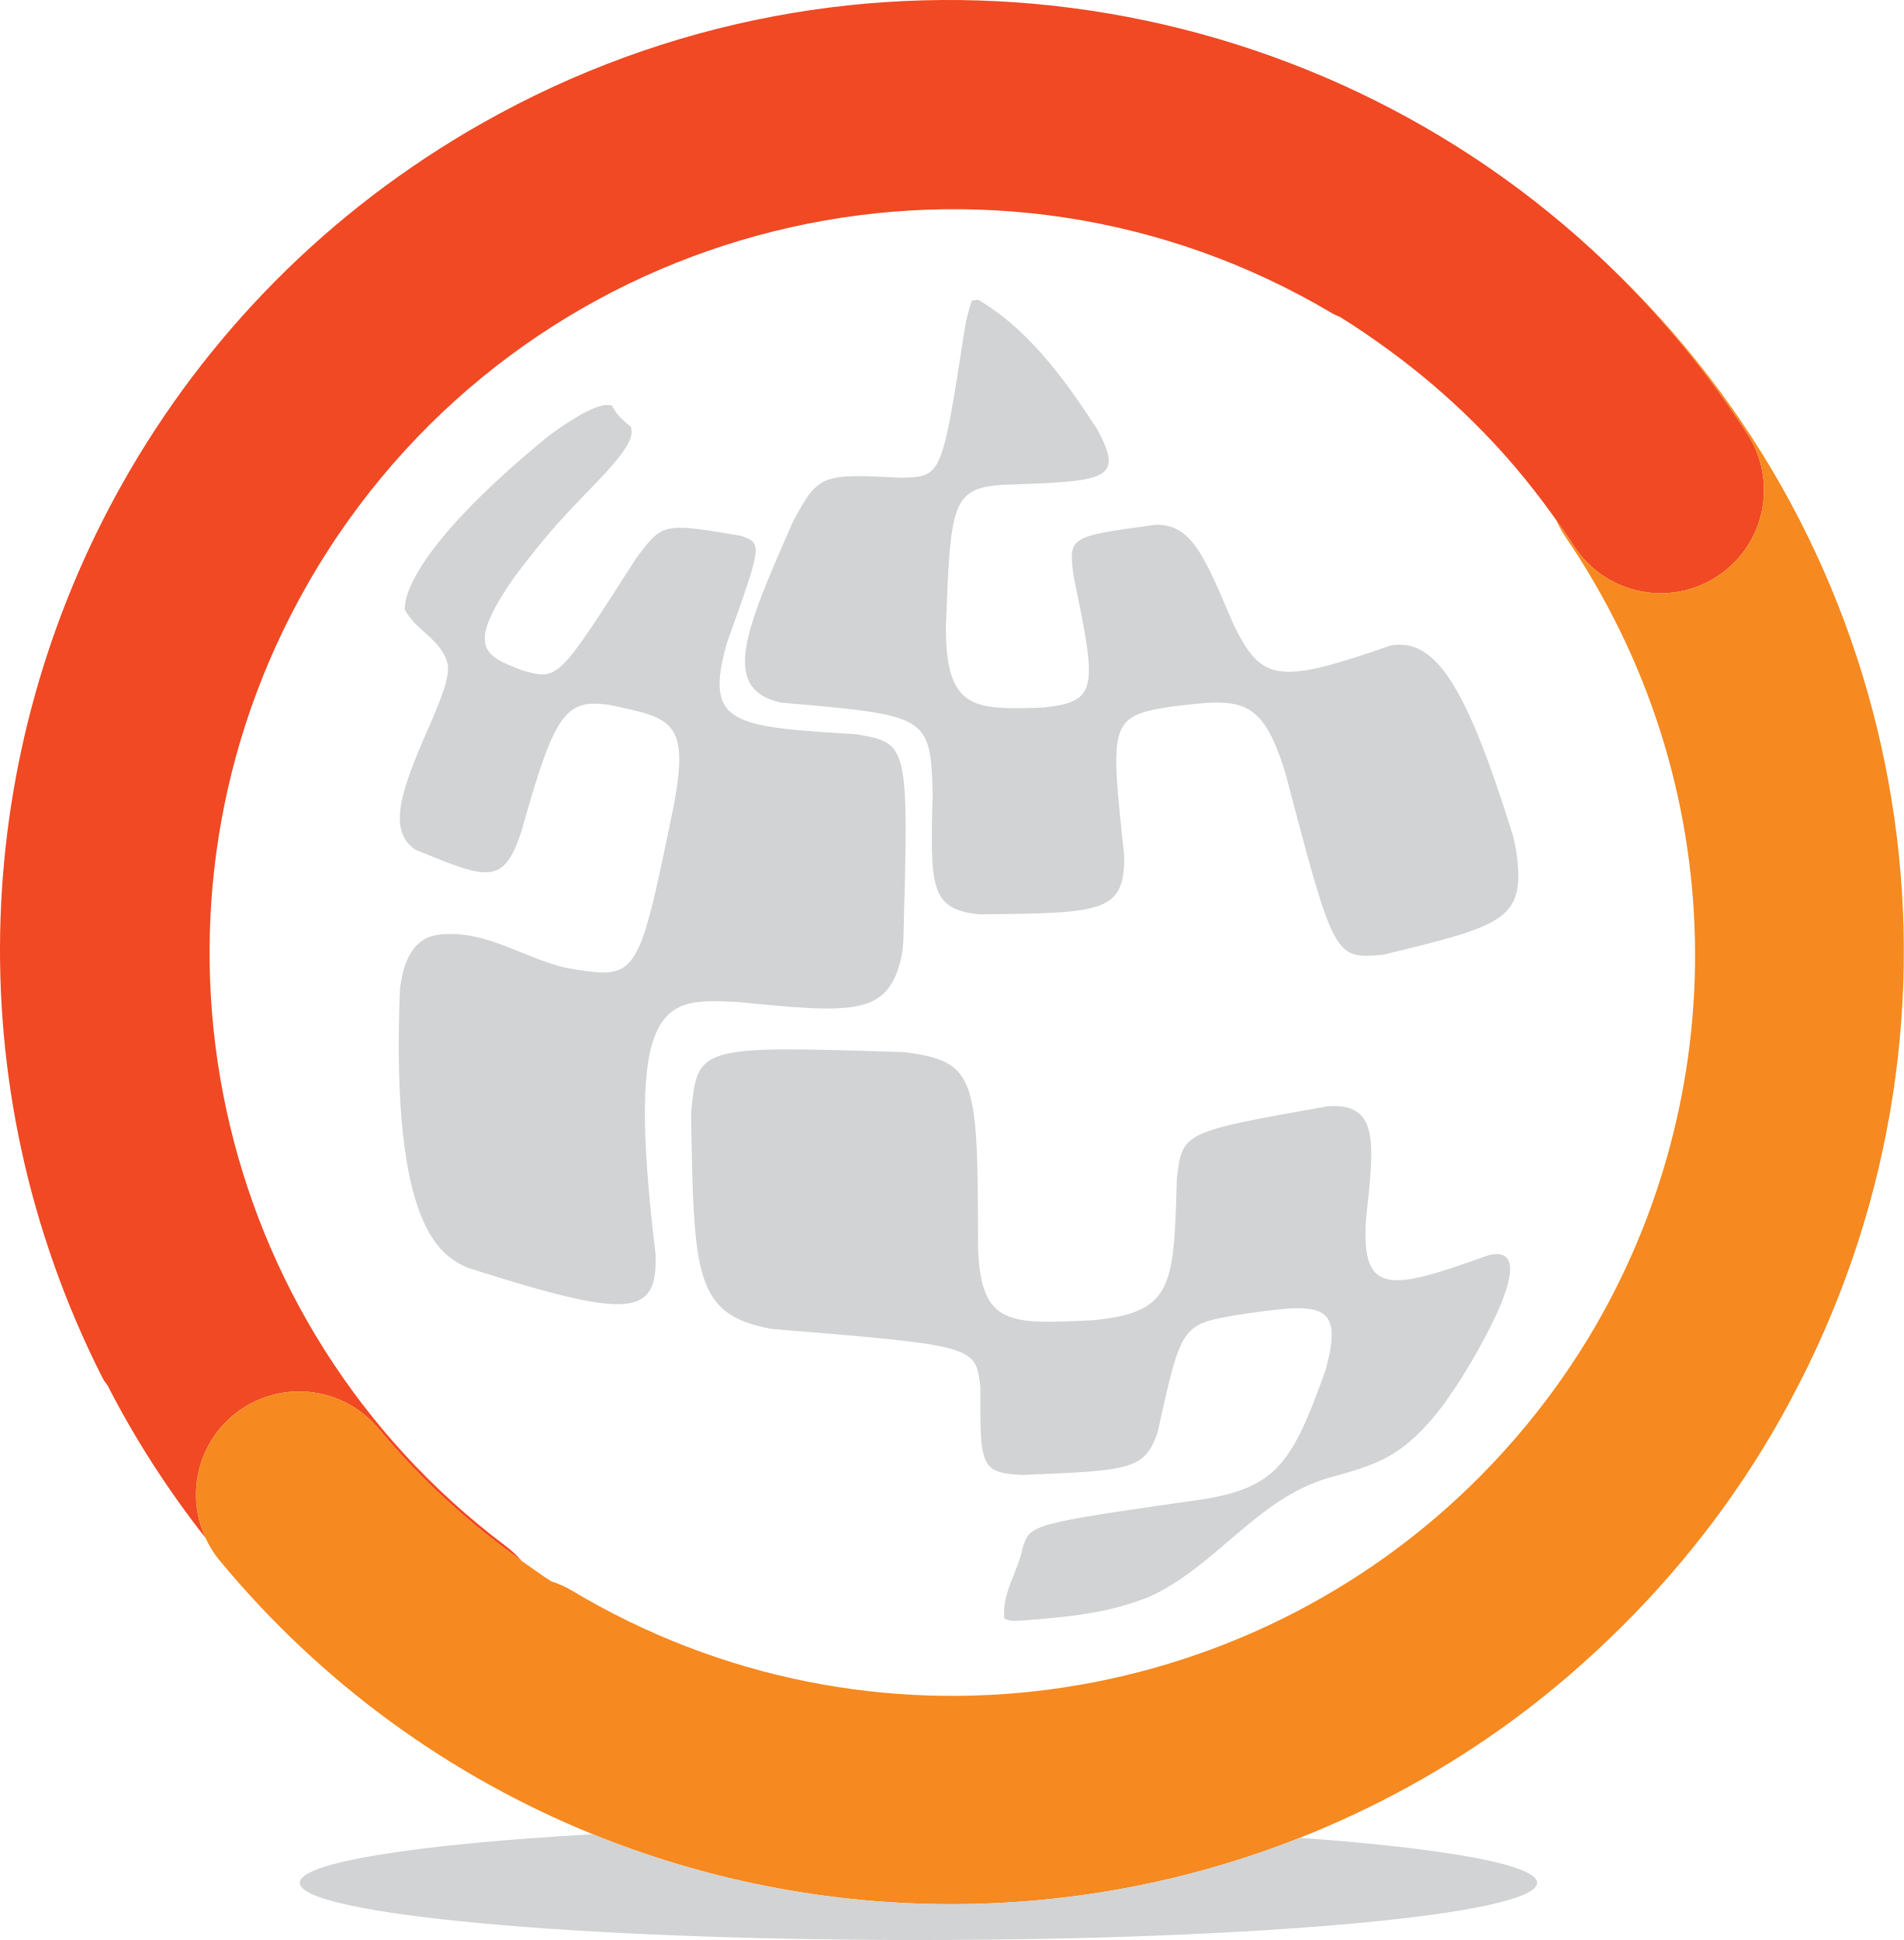
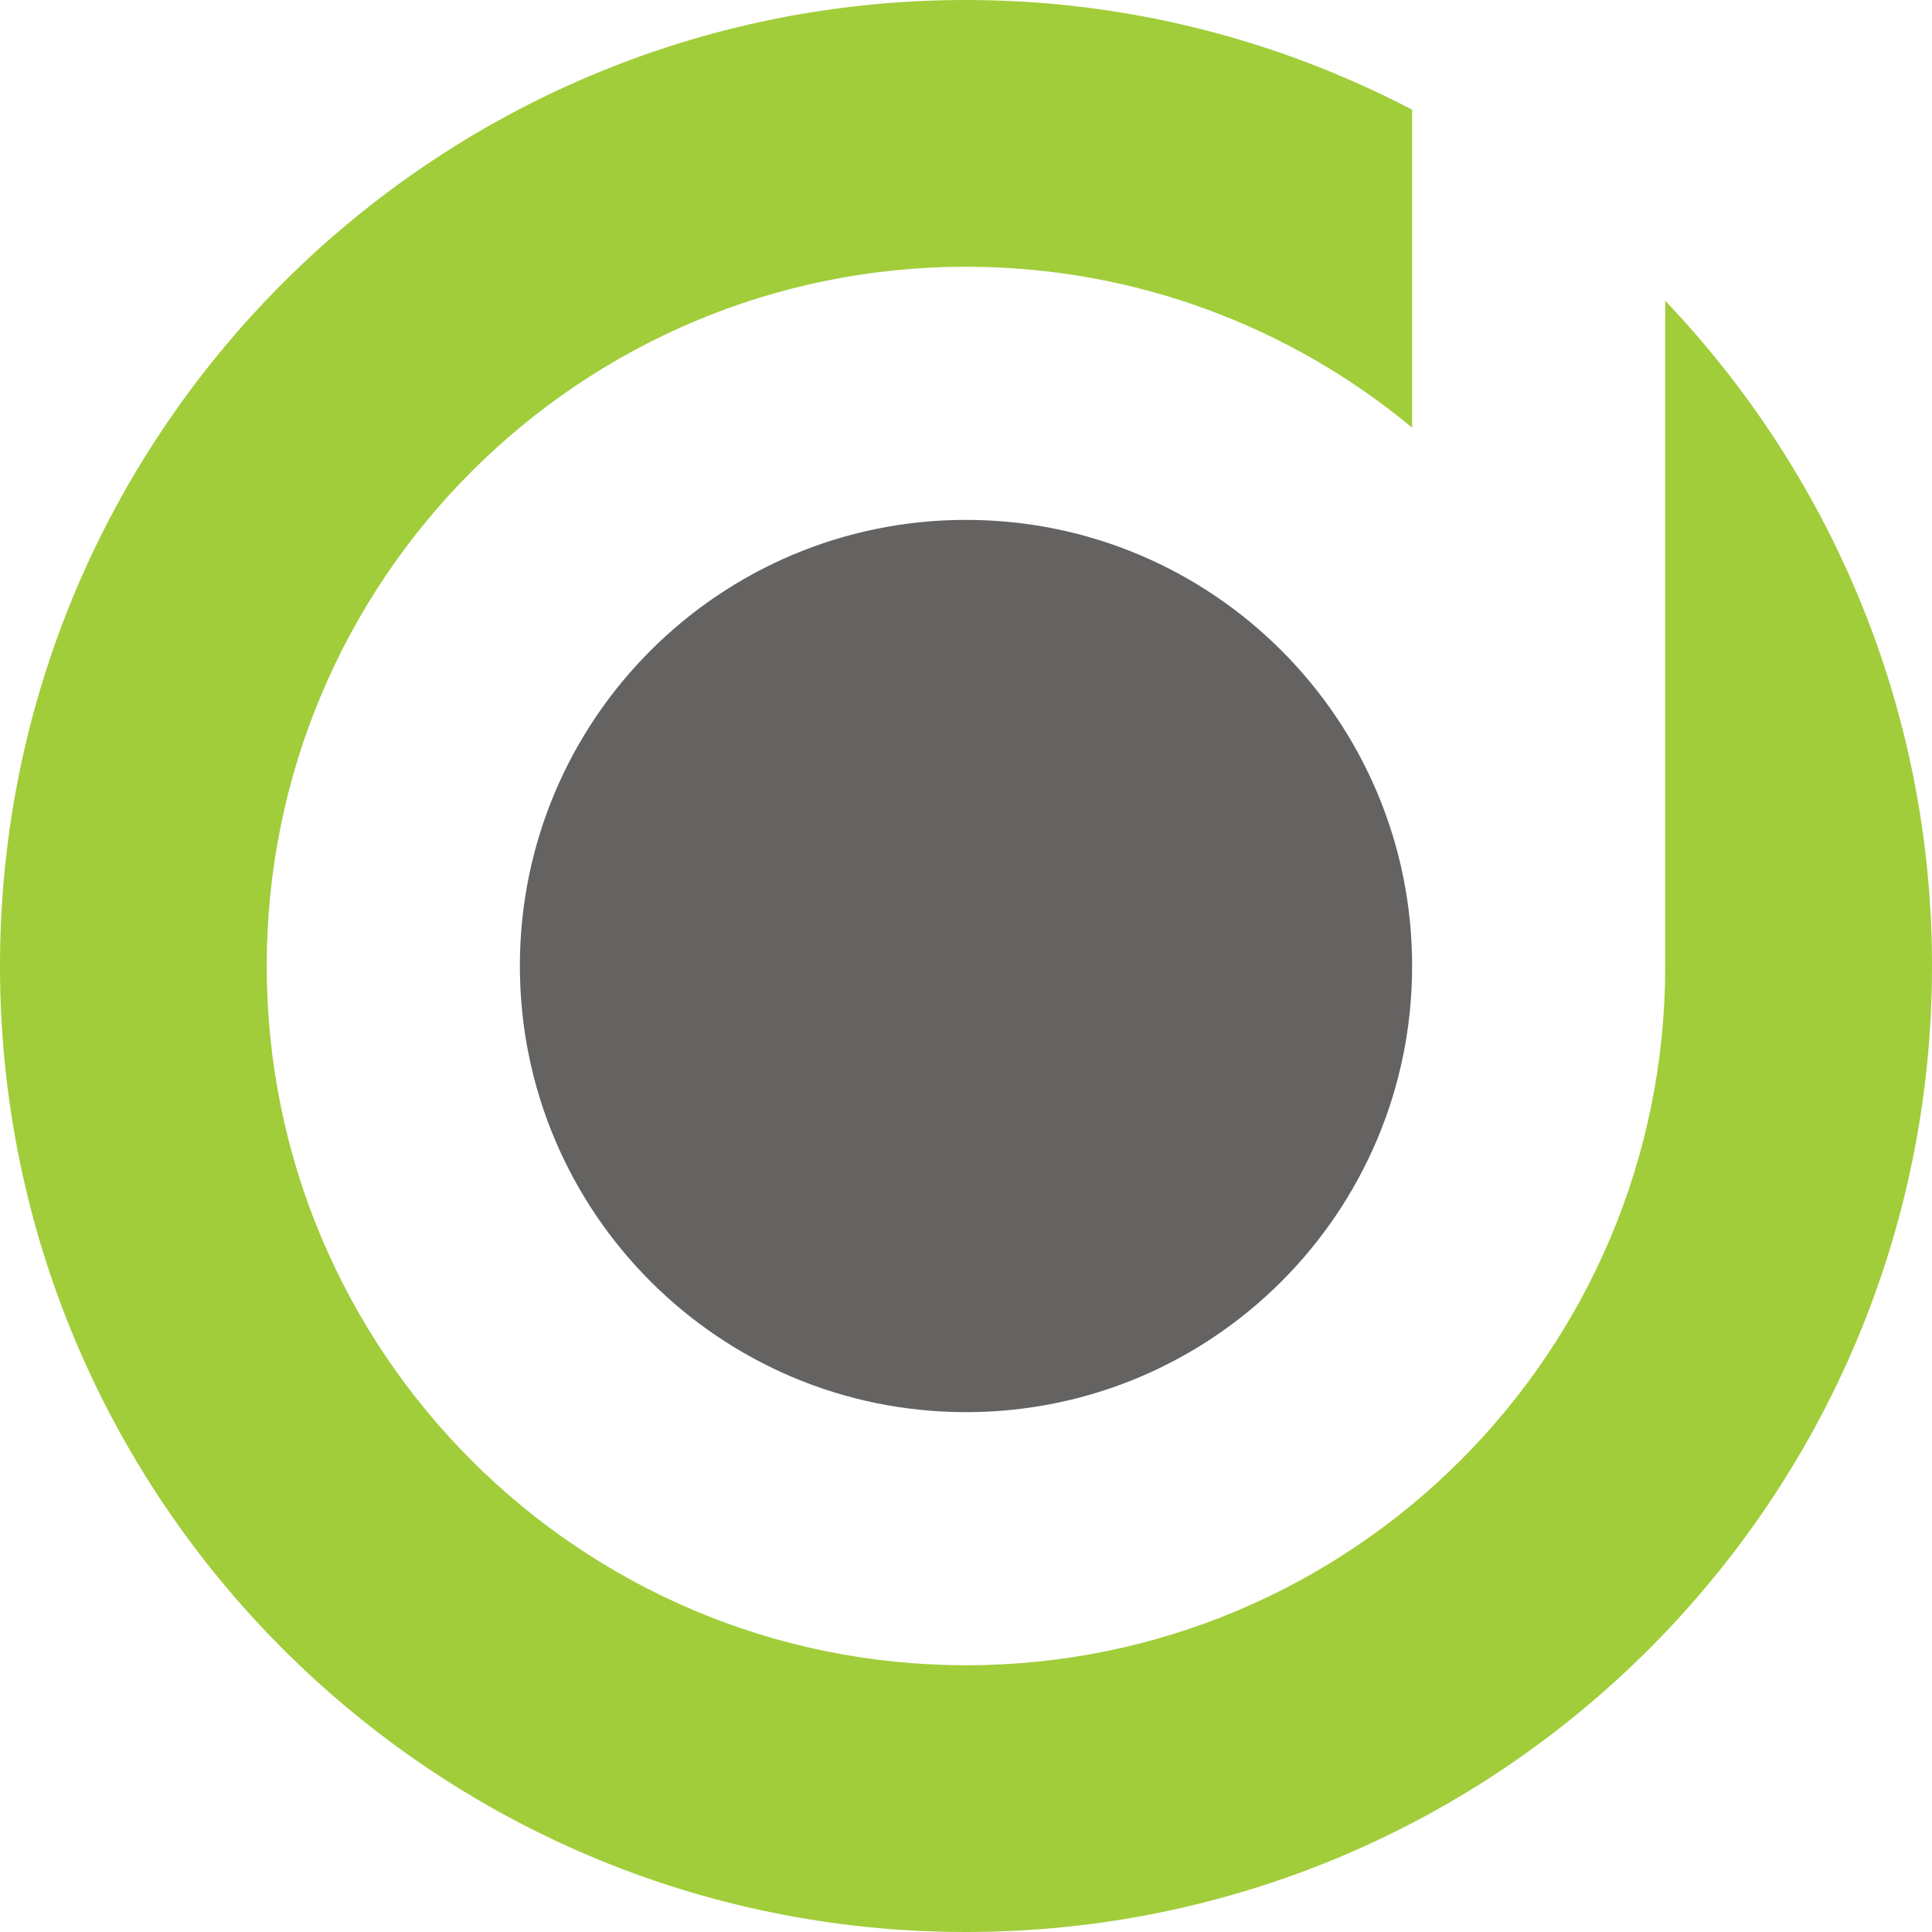
- <svg xmlns="http://www.w3.org/2000/svg" version="1.1" id="Layer_1" x="0px" y="0px" width="147.225px" height="150px" viewBox="0 0 147.225 150" enable-background="new 0 0 147.225 150" xml:space="preserve">
-   <path fill="#F04923" d="M18.047,109.417c3.399-2.807,8.427-2.331,11.235,1.065c3.289,3.973,7.031,7.351,11.058,10.203  c-0.358-0.408-0.76-0.79-1.211-1.131C16.218,102.336,9.74,71.199,23.067,46.459c0.919-1.706,1.929-3.381,3.037-5.021  C43.147,16.257,76.939,8.7,103.044,24.239c0.187,0.111,0.39,0.174,0.582,0.27c1.296,0.798,2.554,1.665,3.786,2.566  c2.296,1.679,4.483,3.529,6.534,5.564c0.502,0.496,0.993,1.001,1.478,1.518c0.193,0.207,0.381,0.408,0.571,0.619  c1.545,1.701,2.994,3.52,4.351,5.437c0.467,0.66,0.936,1.317,1.372,2.001c2.389,3.704,7.334,4.77,11.036,2.378  c3.704-2.39,4.776-7.303,2.378-11.033c-3.174-4.921-6.857-9.333-10.923-13.224C101.316-1.559,66.01-6.731,37.297,9.519  C25.259,16.331,15.873,26.045,9.52,37.292C-2.127,57.908-3.547,83.695,7.821,106.329c0.058,0.121,0.123,0.242,0.189,0.355  c0.089,0.158,0.208,0.287,0.307,0.435c2.116,4.133,4.661,8.08,7.581,11.8C14.408,115.709,15.194,111.779,18.047,109.417z" />
-   <path fill="#F6891F" d="M124.209,20.336c4.065,3.891,7.749,8.303,10.923,13.224c2.398,3.73,1.326,8.644-2.378,11.033  c-3.702,2.392-8.647,1.326-11.036-2.378c-0.437-0.685-0.905-1.341-1.372-2.001c0.18,0.407,0.382,0.806,0.641,1.188  c13.133,19.195,13.147,43.383,1.834,62.075c-0.489,0.803-0.998,1.596-1.529,2.379c-2.02,2.988-4.286,5.716-6.735,8.199  c-18.259,18.492-47.287,22.721-70.323,8.932c-0.521-0.312-1.063-0.543-1.614-0.724c-0.773-0.494-1.521-1.043-2.278-1.577  c-4.026-2.853-7.769-6.23-11.058-10.203c-2.809-3.396-7.836-3.872-11.235-1.065c-2.854,2.362-3.64,6.292-2.149,9.502  c0.218,0.479,0.485,0.941,0.809,1.382c0.09,0.121,0.182,0.238,0.277,0.355c7.982,9.651,17.954,16.738,28.848,21.162  c17.313,7.031,36.954,7.296,54.689,0.278c5.784-2.289,11.37-5.334,16.6-9.191c2.985-2.201,5.737-4.603,8.292-7.142  c5.219-5.182,9.55-10.991,12.909-17.232c0.101-0.181,0.188-0.367,0.285-0.548c0.411-0.78,0.82-1.564,1.204-2.354  C153.844,76.847,147.581,42.338,124.209,20.336z" />
-   <path fill="#D1D3D4" d="M100.521,142.097c-17.735,7.018-37.377,6.753-54.689-0.278c-13.591,0.78-22.645,2.171-22.645,3.759  c0,2.441,21.416,4.423,47.839,4.423c26.419,0,47.839-1.981,47.839-4.423C118.865,144.164,111.684,142.906,100.521,142.097z   M43.962,74.871c-3.386-0.702-6.354-3.044-10.041-2.601c-2.44,0.297-2.826,3.02-2.991,4.177  c-0.757,18.719,3.265,20.641,5.196,21.563c12.568,4.004,14.746,3.851,14.569-1.042c-2.405-19.908,0.677-19.764,6.271-19.5  c9.022,0.876,11.743,1.142,12.76-3.566c0.07-0.319,0.091-0.756,0.131-1.083c0.415-15.351,0.415-15.351-3.665-16.05  c-9.508-0.586-11.766-0.726-9.984-7.034c2.76-7.72,2.76-7.72,1.065-8.31c-6.034-1.018-6.034-1.018-8.127,1.813  c-5.979,9.355-5.979,9.355-8.692,8.616c-3.015-1.152-4.525-1.73-0.63-7.301c2.554-3.378,3.742-4.6,6.103-7.039  c3.1-3.193,2.984-3.859,2.871-4.502c-0.958-0.787-1.072-0.974-1.5-1.666c-0.459-0.077-1.324-0.218-4.838,2.33  c-11.327,9.25-11.198,13.062-11.148,13.468c0.816,1.599,2.801,2.268,3.285,4.133c0.244,0.951-0.481,2.685-1.117,4.212  c-2.18,4.98-3.748,8.58-1.375,10.203c5.639,2.311,6.814,2.79,8.203-1.358c2.56-9.146,3.389-10.342,6.83-9.827  c4.891,1.007,6.206,1.277,4.938,7.916C49.333,75.745,49.333,75.745,43.962,74.871z M60.37,54.324  c11.341,0.979,11.559,0.998,11.756,6.889c-0.195,7.349-0.242,9.093,3.607,9.484c9.521-0.1,11.239-0.115,11.207-4.519  c-1.095-10.176-1.161-10.784,3.496-11.521c5.474-0.678,7.124-0.884,8.964,5.12c3.787,14.386,3.787,14.386,7.589,14.039  c9.352-2.277,11.036-2.688,10.257-8.043c-0.052-0.346-0.166-0.793-0.239-1.135c-3.603-11.603-5.985-15.322-9.444-14.734  c-8.759,3.036-10.012,2.859-12.221-1.729c-2.29-5.4-3.238-7.636-5.981-7.599c-6.738,0.912-6.738,0.912-6.333,3.982  c1.755,8.575,1.981,9.678-2.317,10.149c-5.355,0.176-7.571,0.251-7.565-6.259c0.358-9.279,0.408-10.702,4.332-10.956  c8.055-0.278,9.501-0.328,7.391-4.272c-1.972-3.004-4.949-7.542-9.223-10.043c-0.144,0.024-0.337,0.042-0.48,0.059  c-0.266,0.695-0.44,1.515-0.525,1.942C72.84,36.852,72.84,36.852,69.73,36.94c-6.168-0.308-6.409-0.319-8.385,3.344  C57.673,48.638,55.646,53.241,60.37,54.324z M93.211,115.897c-13.536,1.936-13.536,1.936-14.13,3.784  c-0.358,1.854-1.626,3.476-1.412,5.478c0.429,0.164,0.476,0.182,1.216,0.153c4.875-0.351,7.273-0.791,9.883-1.806  c5.143-2.255,8.296-7.496,13.813-9.191c3.881-1.076,5.653-1.566,8.489-4.99c0.182-0.222,0.405-0.525,0.583-0.751  c0.383-0.563,0.91-1.3,1.274-1.878c1.13-1.797,6.543-10.7,2.173-9.64c-7.528,2.696-9.884,3.258-9.457-2.862  c0.654-5.936,0.983-8.912-2.942-8.662c-11.268,1.993-11.268,1.993-11.693,5.605c-0.236,8.357-0.293,10.344-6.496,10.943  c-6.468,0.32-8.648,0.426-8.876-5.539c-0.037-13.108-0.039-14.479-5.705-15.19c-15.998-0.507-15.998-0.507-16.489,4.729  c0.206,12.59,0.256,15.581,6.236,16.673c15.79,1.291,15.79,1.291,16.136,4.556c-0.026,5.952-0.028,6.572,3.186,6.735  c8.395-0.34,9.473-0.383,10.505-3.231c1.851-8.391,1.851-8.391,6.202-9.151c6.239-0.898,8.343-1.203,6.78,4.337  C99.966,113.055,98.727,114.952,93.211,115.897z" />
+ <svg xmlns="http://www.w3.org/2000/svg" version="1.1" id="Layer_1" x="0px" y="0px" width="140px" height="140px" viewBox="0 0 140 140" enable-background="new 0 0 140 140" xml:space="preserve">
+   <path fill="#656262" d="M37.672,69.999c0,17.854,14.477,32.33,32.328,32.33c17.855,0,32.328-14.475,32.328-32.33  c0-17.853-14.473-32.326-32.328-32.326C52.148,37.672,37.672,52.146,37.672,69.999z" />
+   <path fill="#A1CD3A" d="M120.67,21.795v48.204c0,27.985-22.684,50.671-50.67,50.671S19.328,97.984,19.328,69.999  c0-27.984,22.686-50.67,50.672-50.67c12.291,0,23.557,4.381,32.328,11.658V7.949C92.652,2.897,81.674,0,70,0  C31.34,0,0,31.34,0,69.999C0,108.658,31.34,140,70,140c38.658,0,70-31.342,70-70.001C140,51.297,132.621,34.351,120.67,21.795z" />
</svg>
